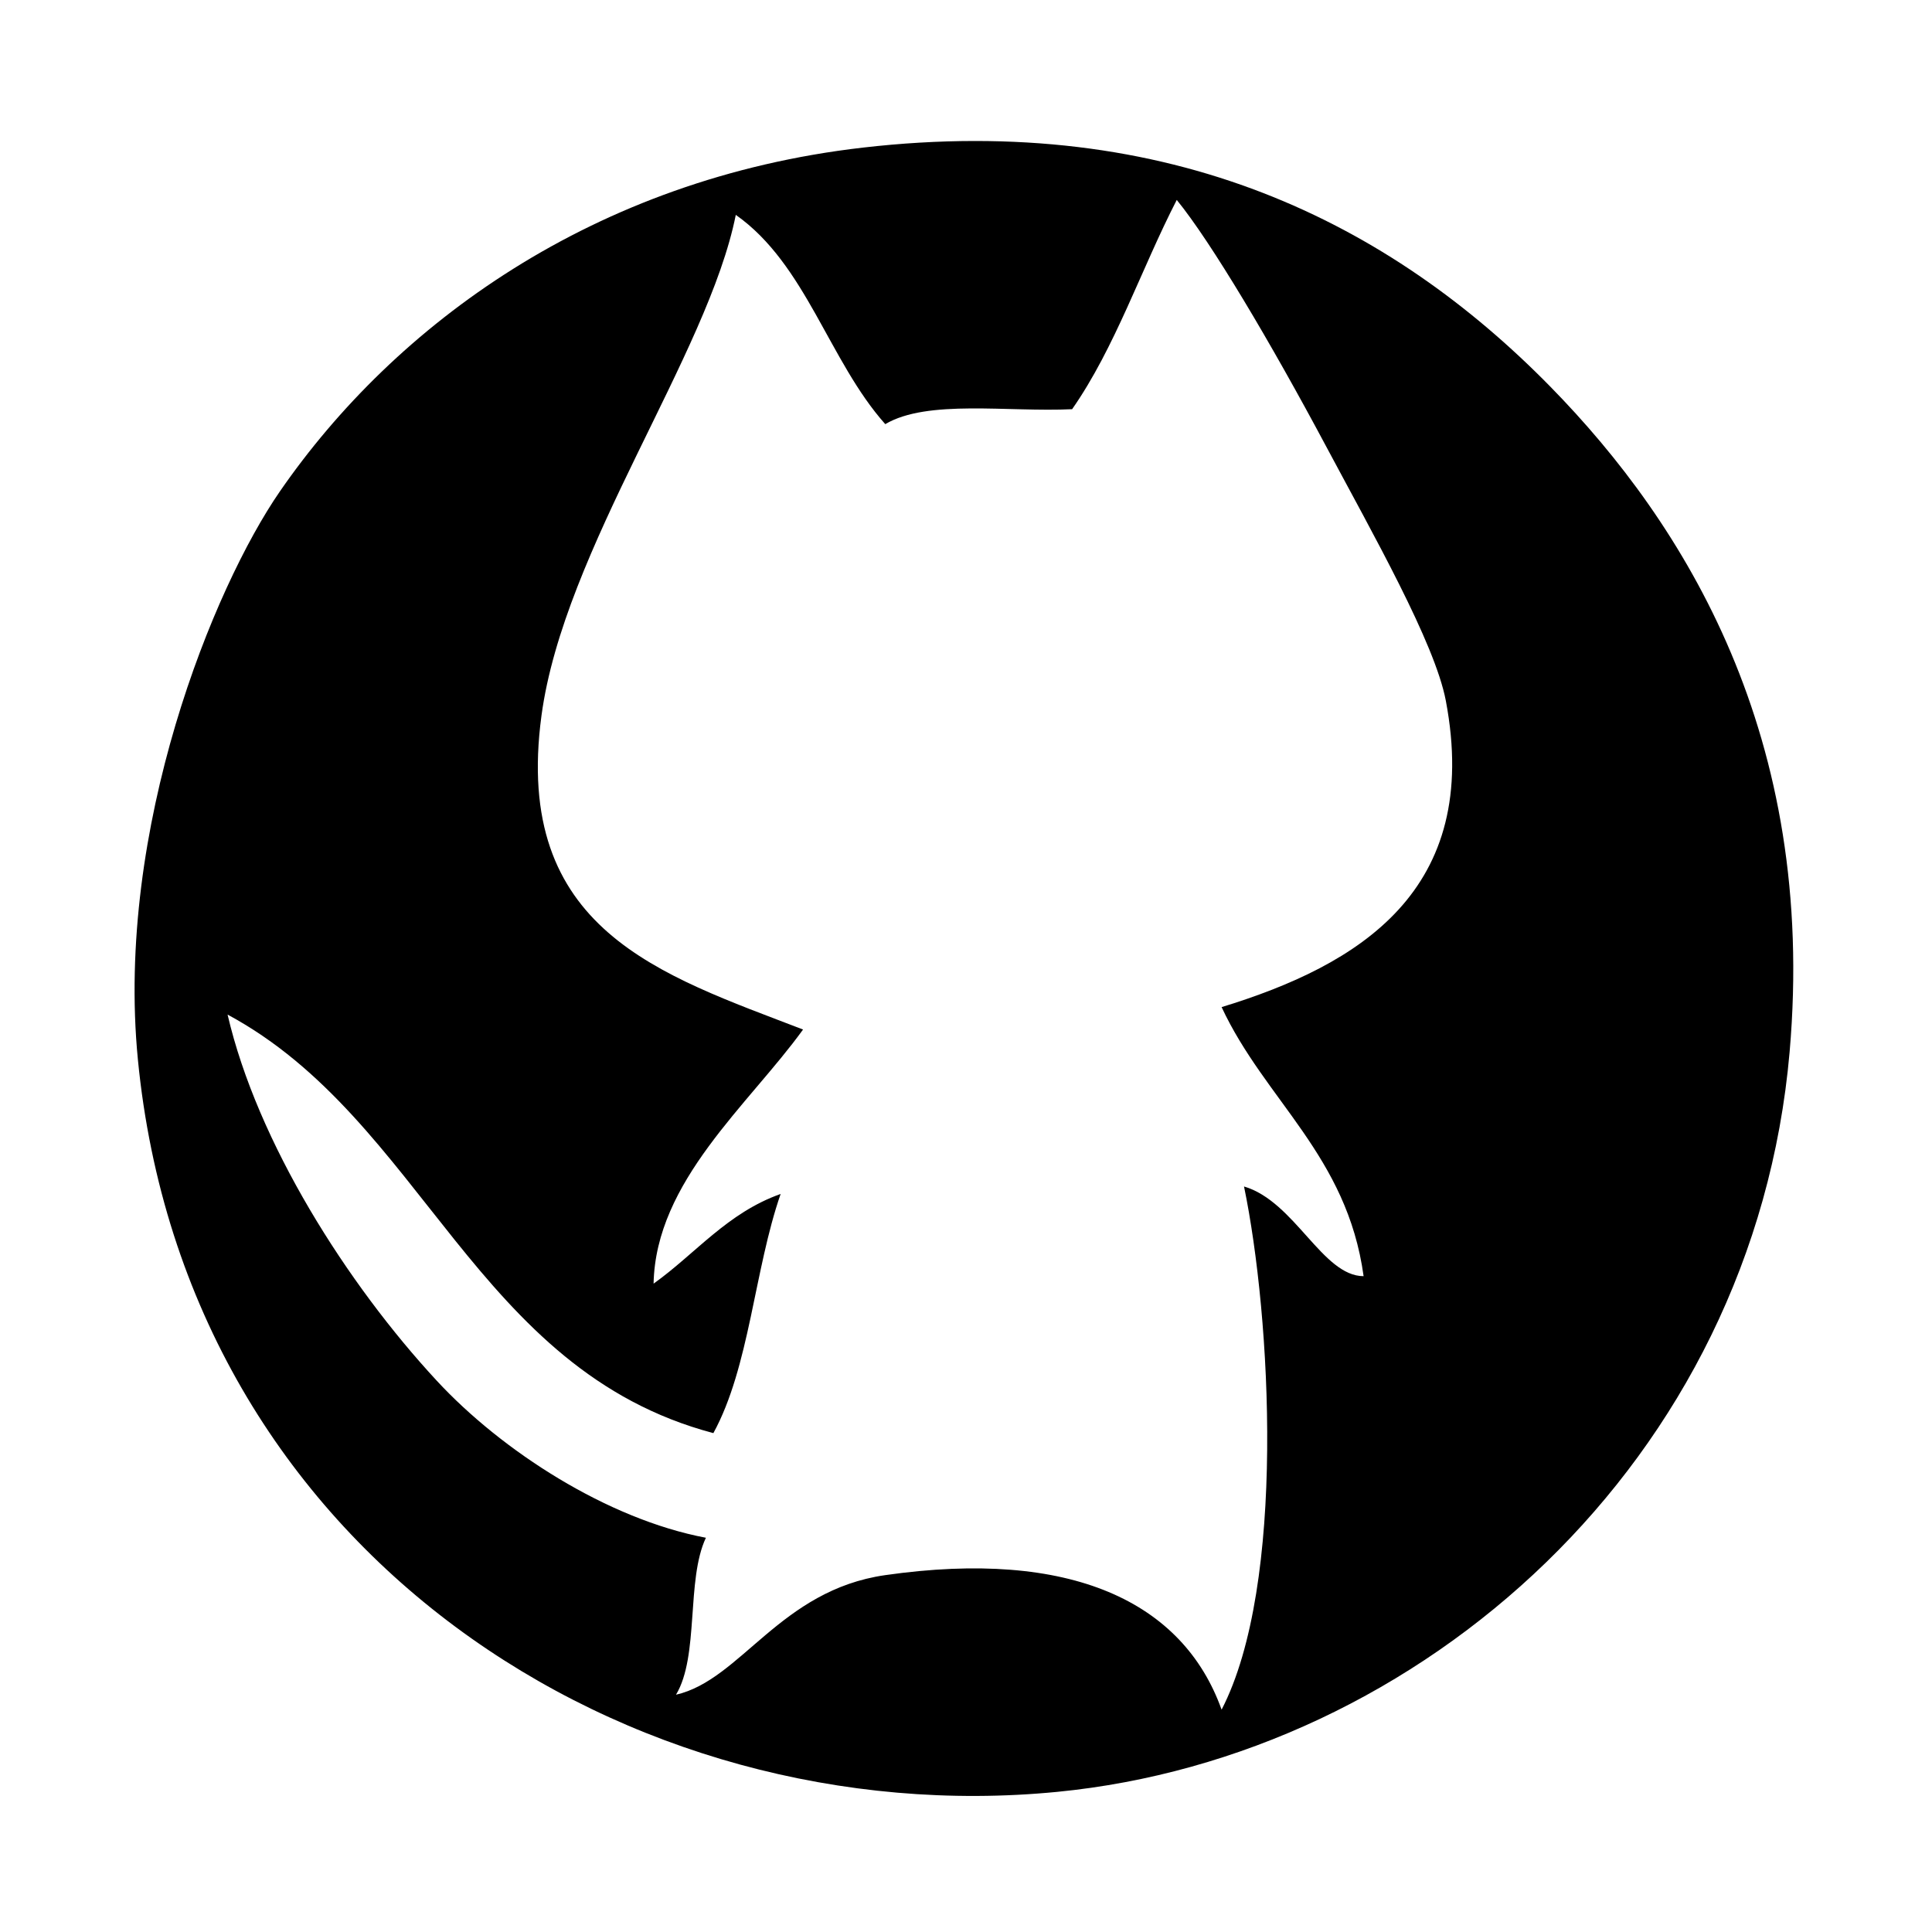
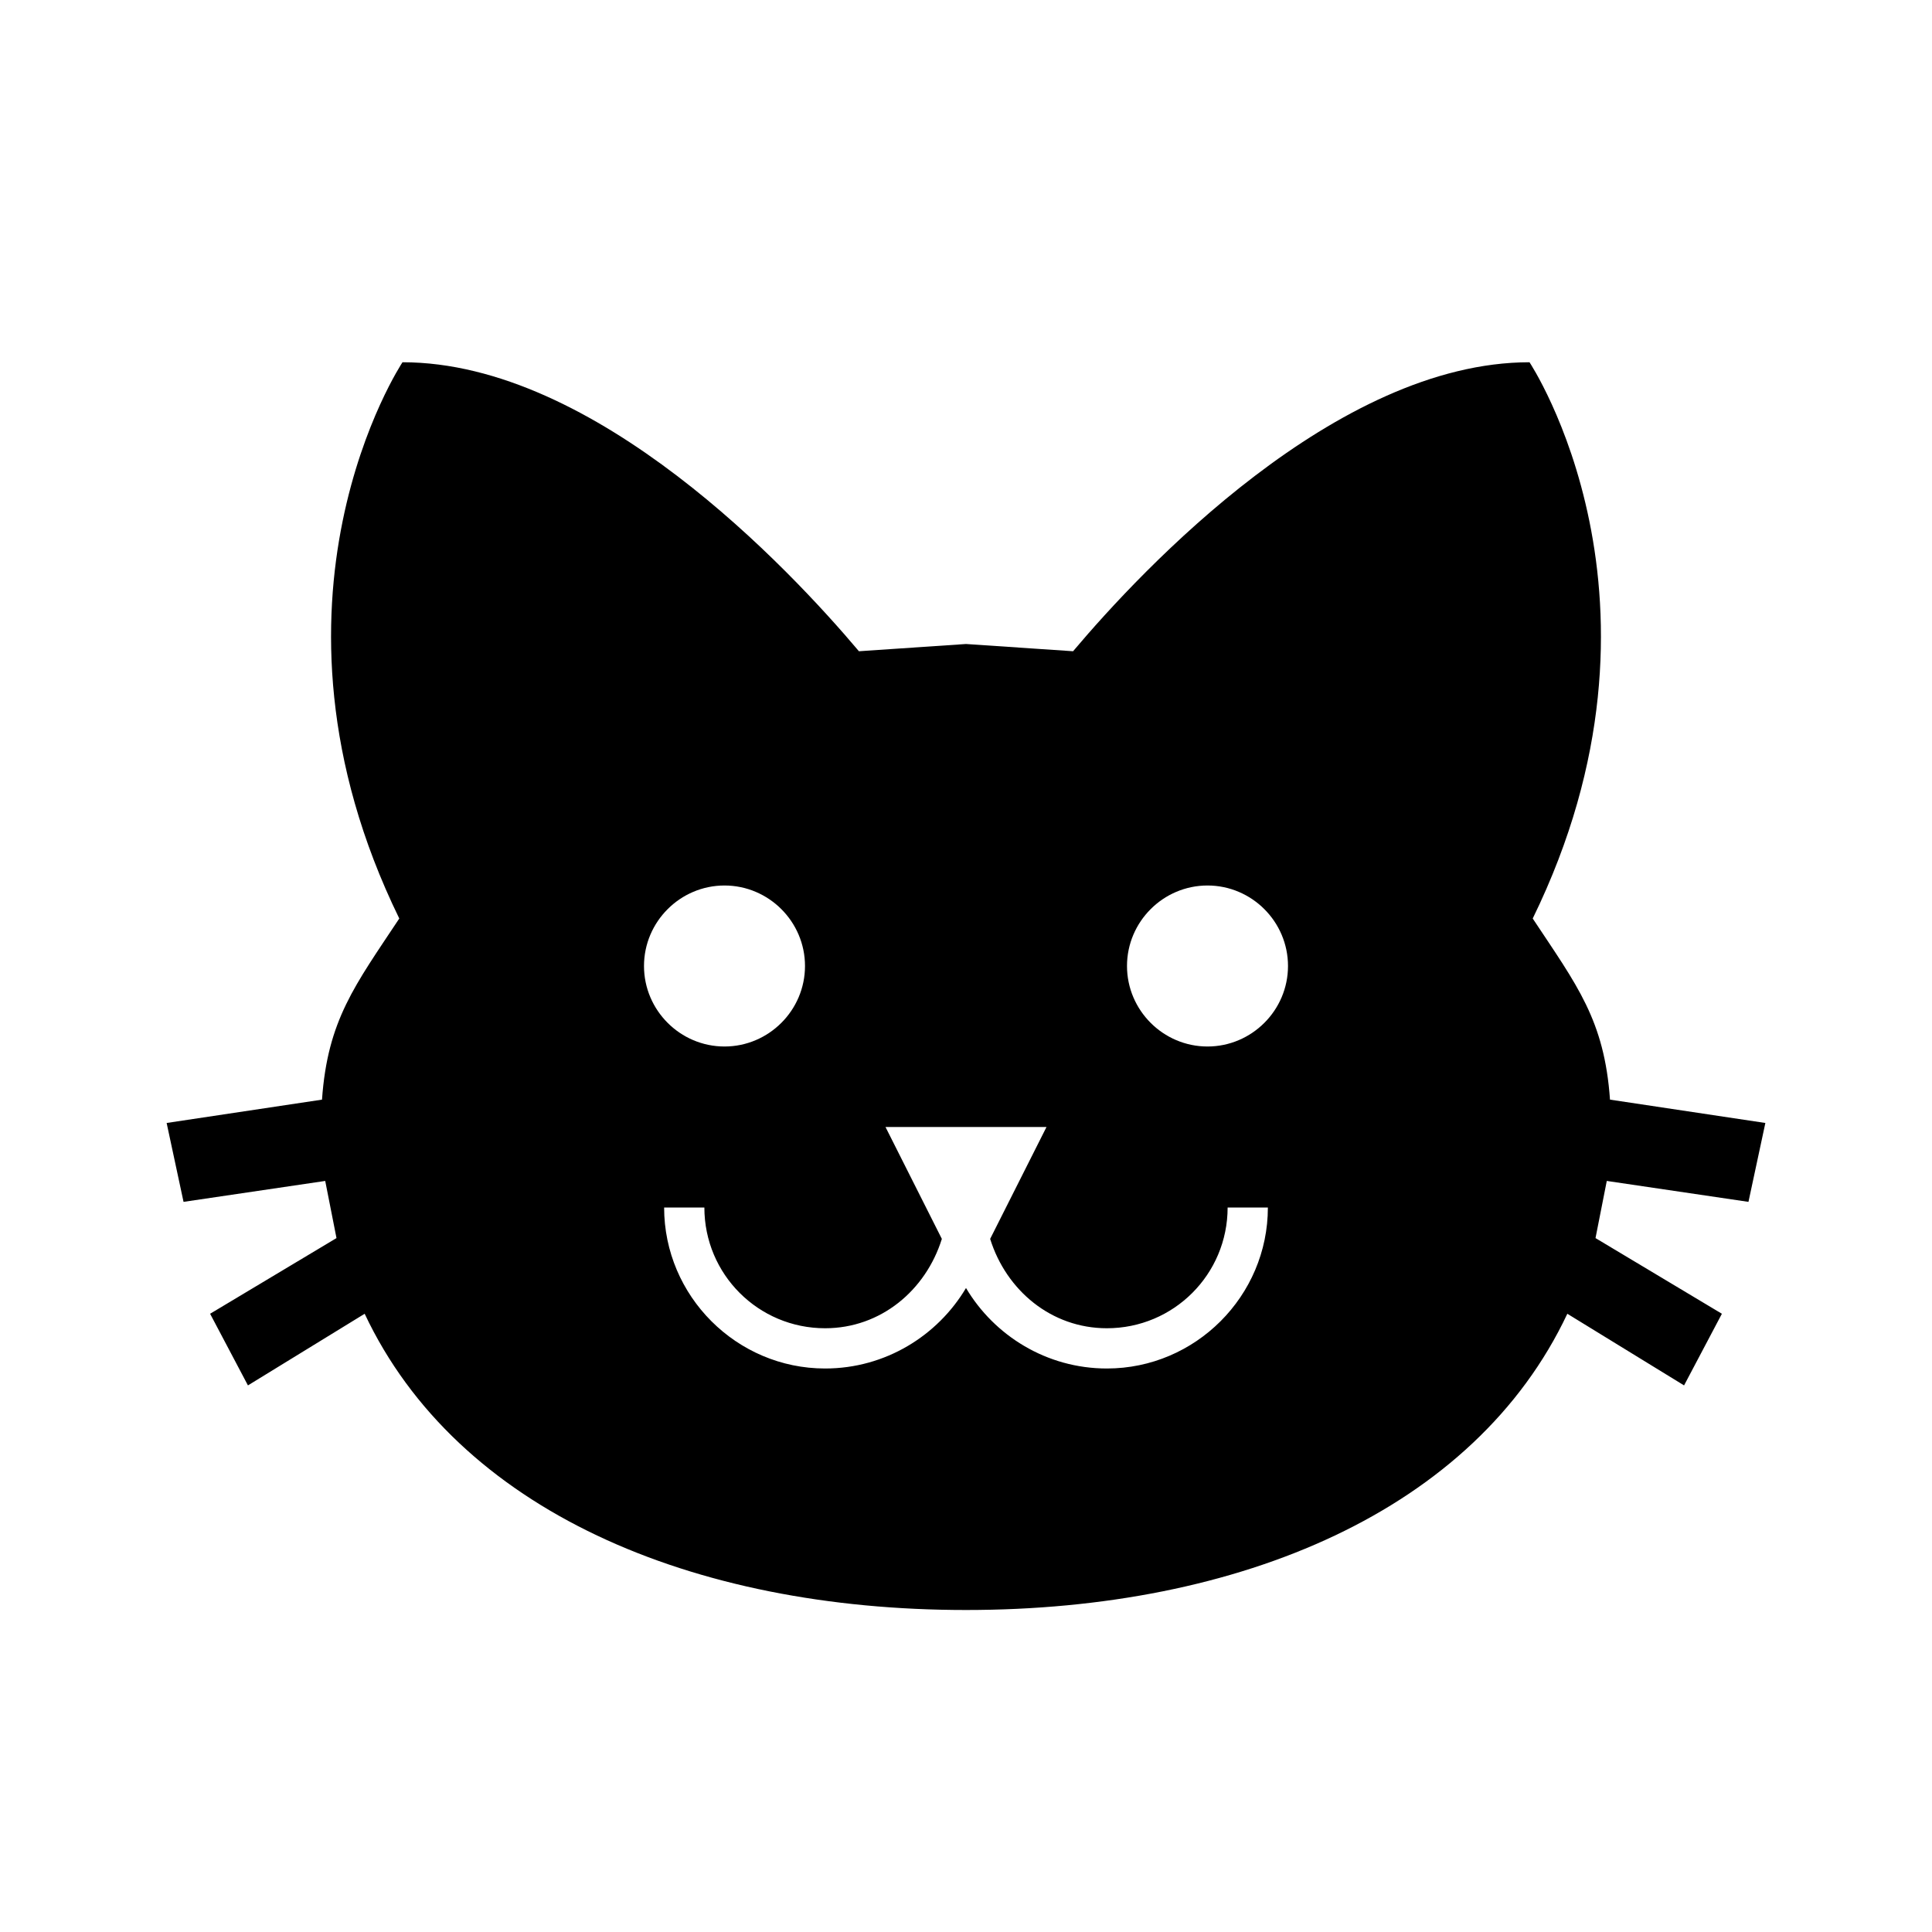
- <svg xmlns="http://www.w3.org/2000/svg" t="1515550854882" class="icon" style="" viewBox="0 0 1024 1024" version="1.1" p-id="4019" width="128" height="128">
+ <svg xmlns="http://www.w3.org/2000/svg" t="1515489698308" class="icon" style="" viewBox="0 0 1024 1024" version="1.1" p-id="3800" width="200" height="200">
  <defs>
    <style type="text/css" />
  </defs>
-   <path d="M457.328 78.235c163.388-18.817 279.567 40.17 364.441 126.762 71.482 72.929 141.329 185.524 126.762 352.558-18.941 217.2-195.728 373.39-388.209 392.171-226.367 22.089-461.651-125.938-487.243-388.21-11.969-122.658 40.145-250.19 75.265-301.061C209.304 172.158 314.595 94.672 457.328 78.235zM568.246 216.882c-34.012 1.64-76.647-5.343-99.034 7.922-29.874-33.509-42.012-84.75-79.226-110.917-14.706 73.892-91.153 177.339-102.994 265.409C271.694 493.064 350.198 516.6 425.638 545.671c-28.799 39.876-78.126 80.31-79.226 134.686 22.335-15.957 39.076-37.508 67.343-47.536-13.967 40.169-16.488 91.785-35.652 126.762-126.347-33.427-153.621-165.927-257.486-221.834 15.764 67.783 63.304 142.721 110.917 194.106 34.444 37.175 90.336 73.311 142.607 83.188-10.558 22.452-3.44 62.579-15.845 83.188 34.443-7.861 55.162-55.416 110.917-63.382 98.339-14.05 157.749 14.058 178.26 71.304 34.24-66.238 26.203-208.257 11.884-277.292 26.931 7.914 41.565 47.527 63.382 47.536-8.758-63.865-52.155-93.095-75.265-142.608 72.753-22.267 137.95-61.652 118.84-162.414-5.812-30.642-38.857-88.724-63.382-134.684-29.443-55.184-61.01-108.43-79.226-130.724C604.858 142.579 591.059 184.239 568.246 216.882z" p-id="4020" />
+   <path d="M512 341.333 455.253 345.173C418.56 301.653 315.733 192 213.333 192 213.333 192 129.28 318.293 211.627 486.827 188.16 522.24 173.653 540.587 170.667 582.827L88.32 595.2 97.28 637.013 172.373 625.92 178.347 656.213 111.36 696.32 131.413 734.293 193.28 696.32C242.347 800.427 366.507 853.333 512 853.333 657.493 853.333 781.653 800.427 830.72 696.32L892.587 734.293 912.64 696.32 845.653 656.213 851.627 625.92 926.72 637.013 935.68 595.2 853.333 582.827C850.347 540.587 835.84 522.24 812.373 486.827 894.72 318.293 810.667 192 810.667 192 708.267 192 605.44 301.653 568.747 345.173L512 341.333M384 469.333C407.467 469.333 426.667 488.533 426.667 512 426.667 535.467 407.467 554.667 384 554.667 360.533 554.667 341.333 535.467 341.333 512 341.333 488.533 360.533 469.333 384 469.333M640 469.333C663.467 469.333 682.667 488.533 682.667 512 682.667 535.467 663.467 554.667 640 554.667 616.533 554.667 597.333 535.467 597.333 512 597.333 488.533 616.533 469.333 640 469.333M469.333 597.333 554.667 597.333 524.8 656.64C533.333 683.947 557.227 704 586.667 704 622.08 704 650.667 675.413 650.667 640L672 640C672 686.933 633.6 725.333 586.667 725.333 554.667 725.333 526.933 707.84 512 682.667L512 682.667 512 682.667C497.067 707.84 469.333 725.333 437.333 725.333 390.4 725.333 352 686.933 352 640L373.333 640C373.333 675.413 401.92 704 437.333 704 466.773 704 490.667 683.947 499.2 656.64L469.333 597.333Z" p-id="3801" />
</svg>
